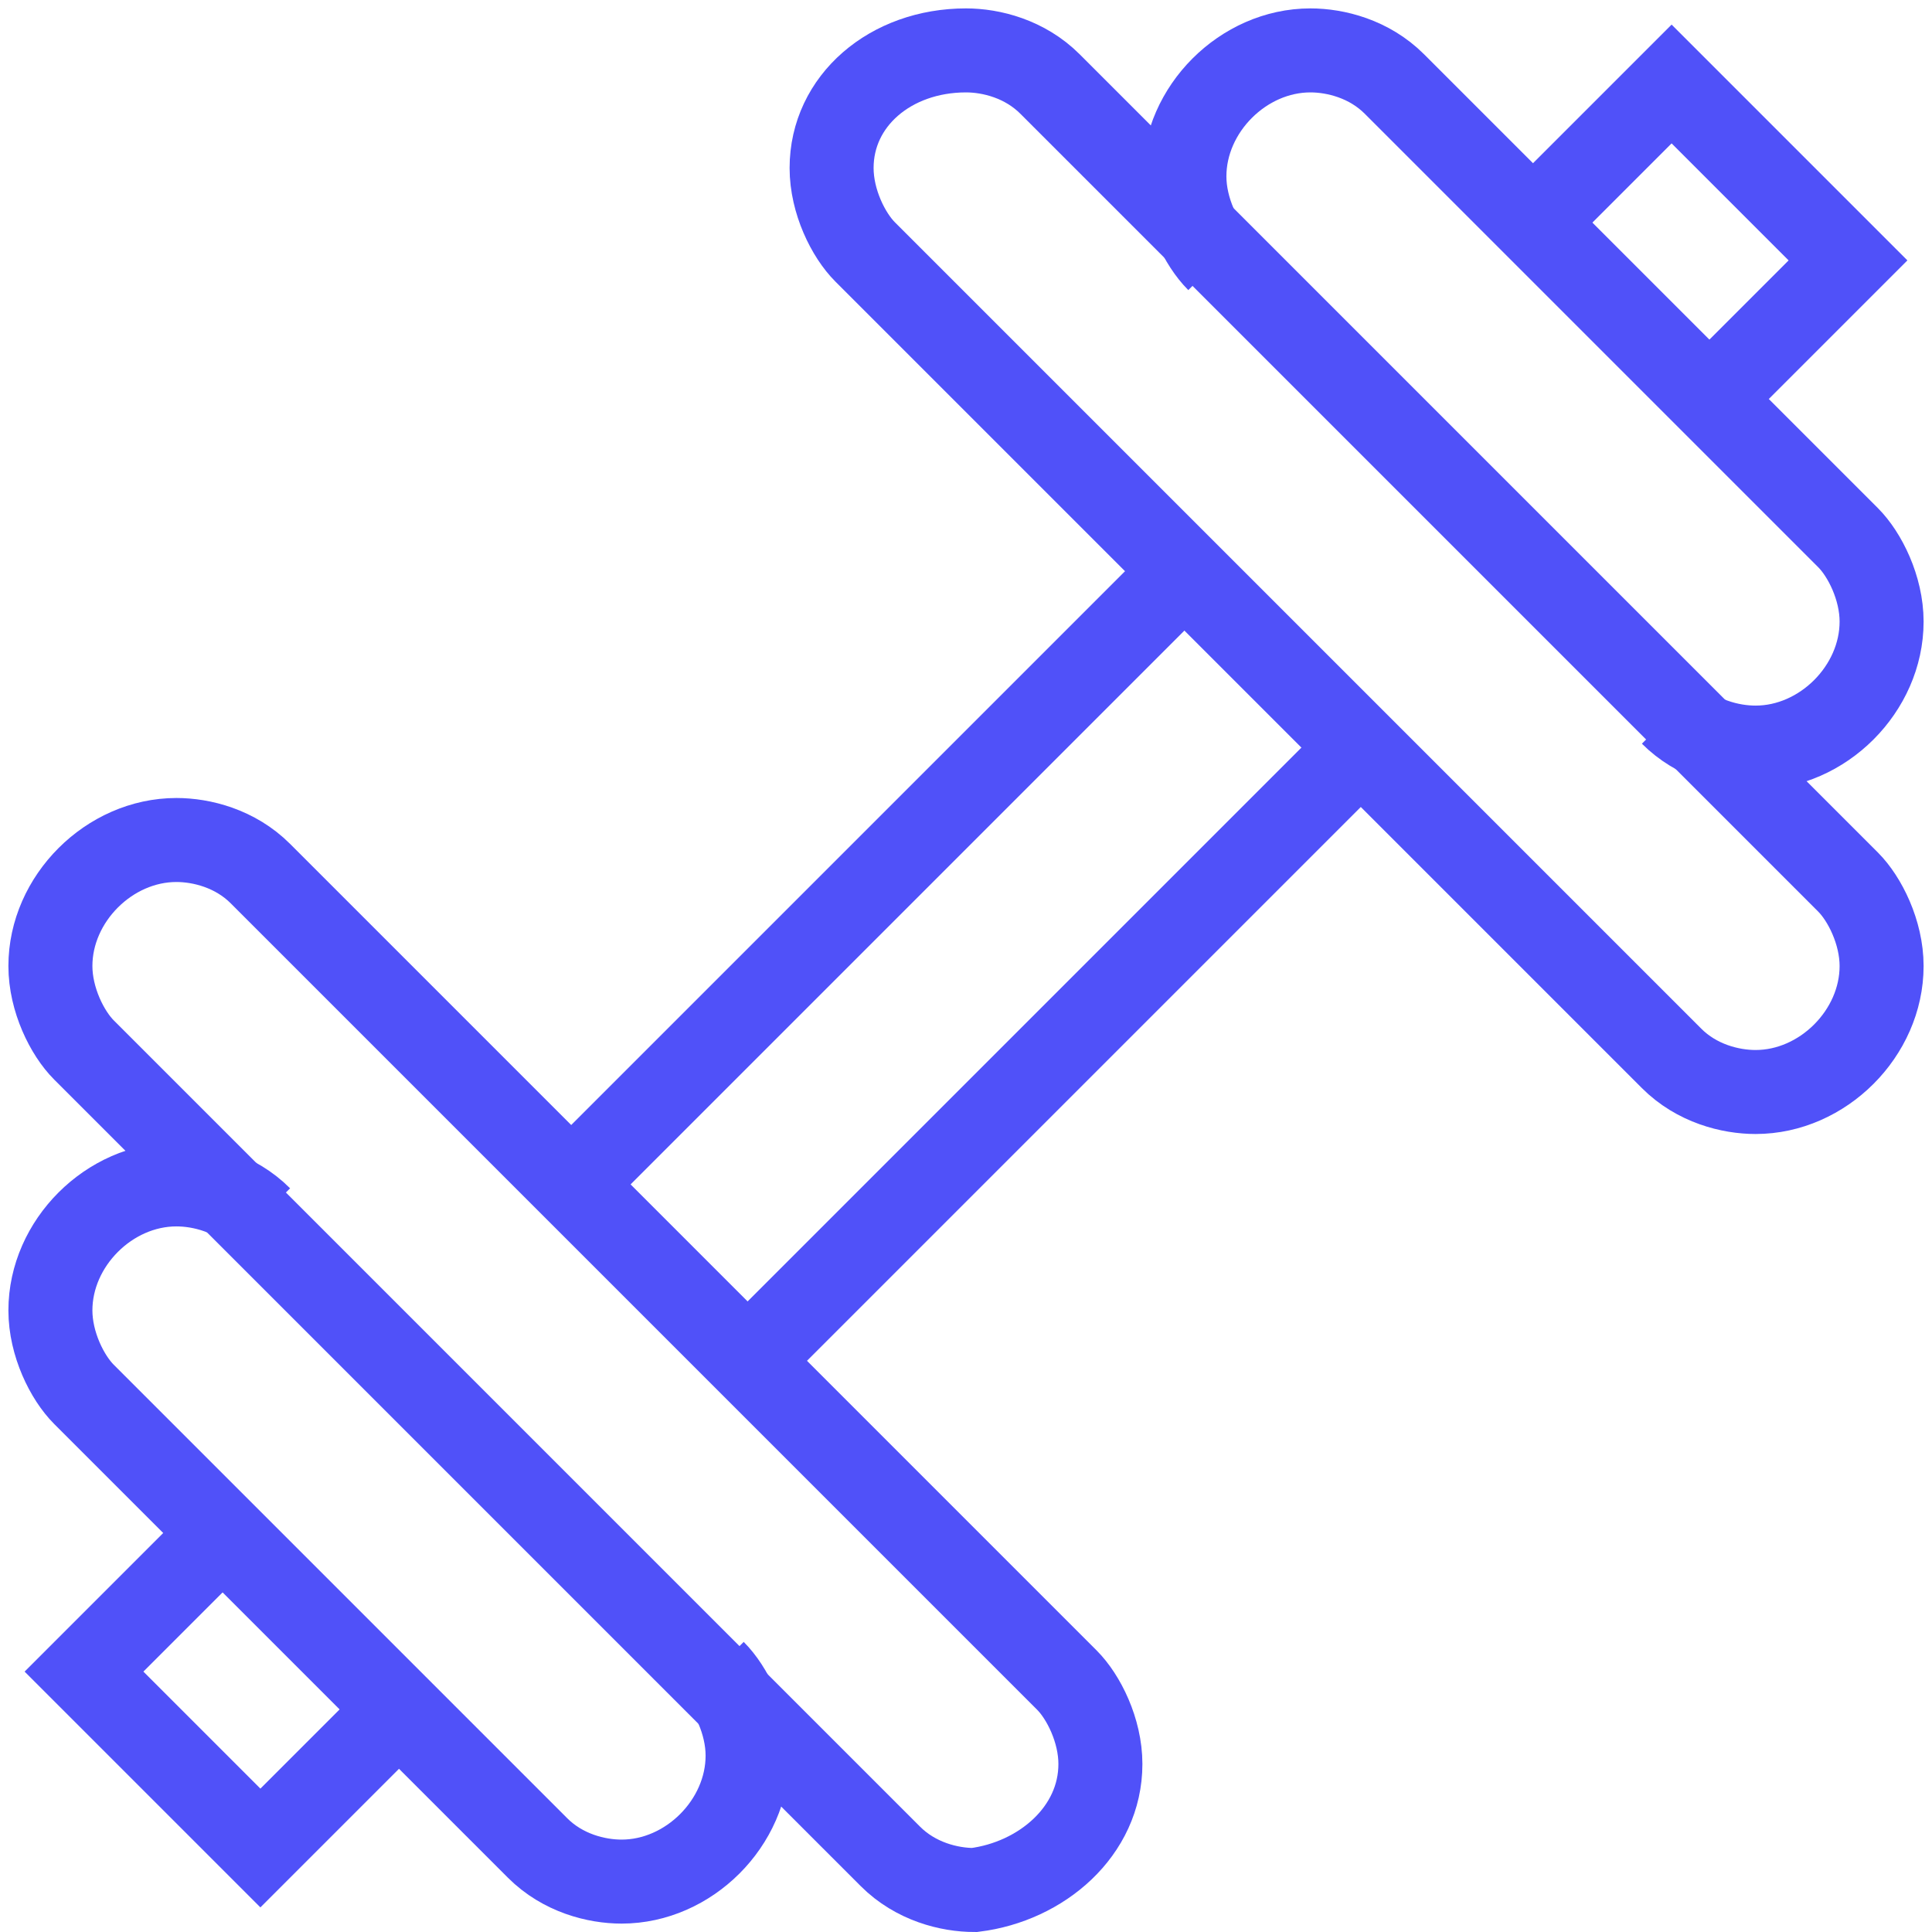
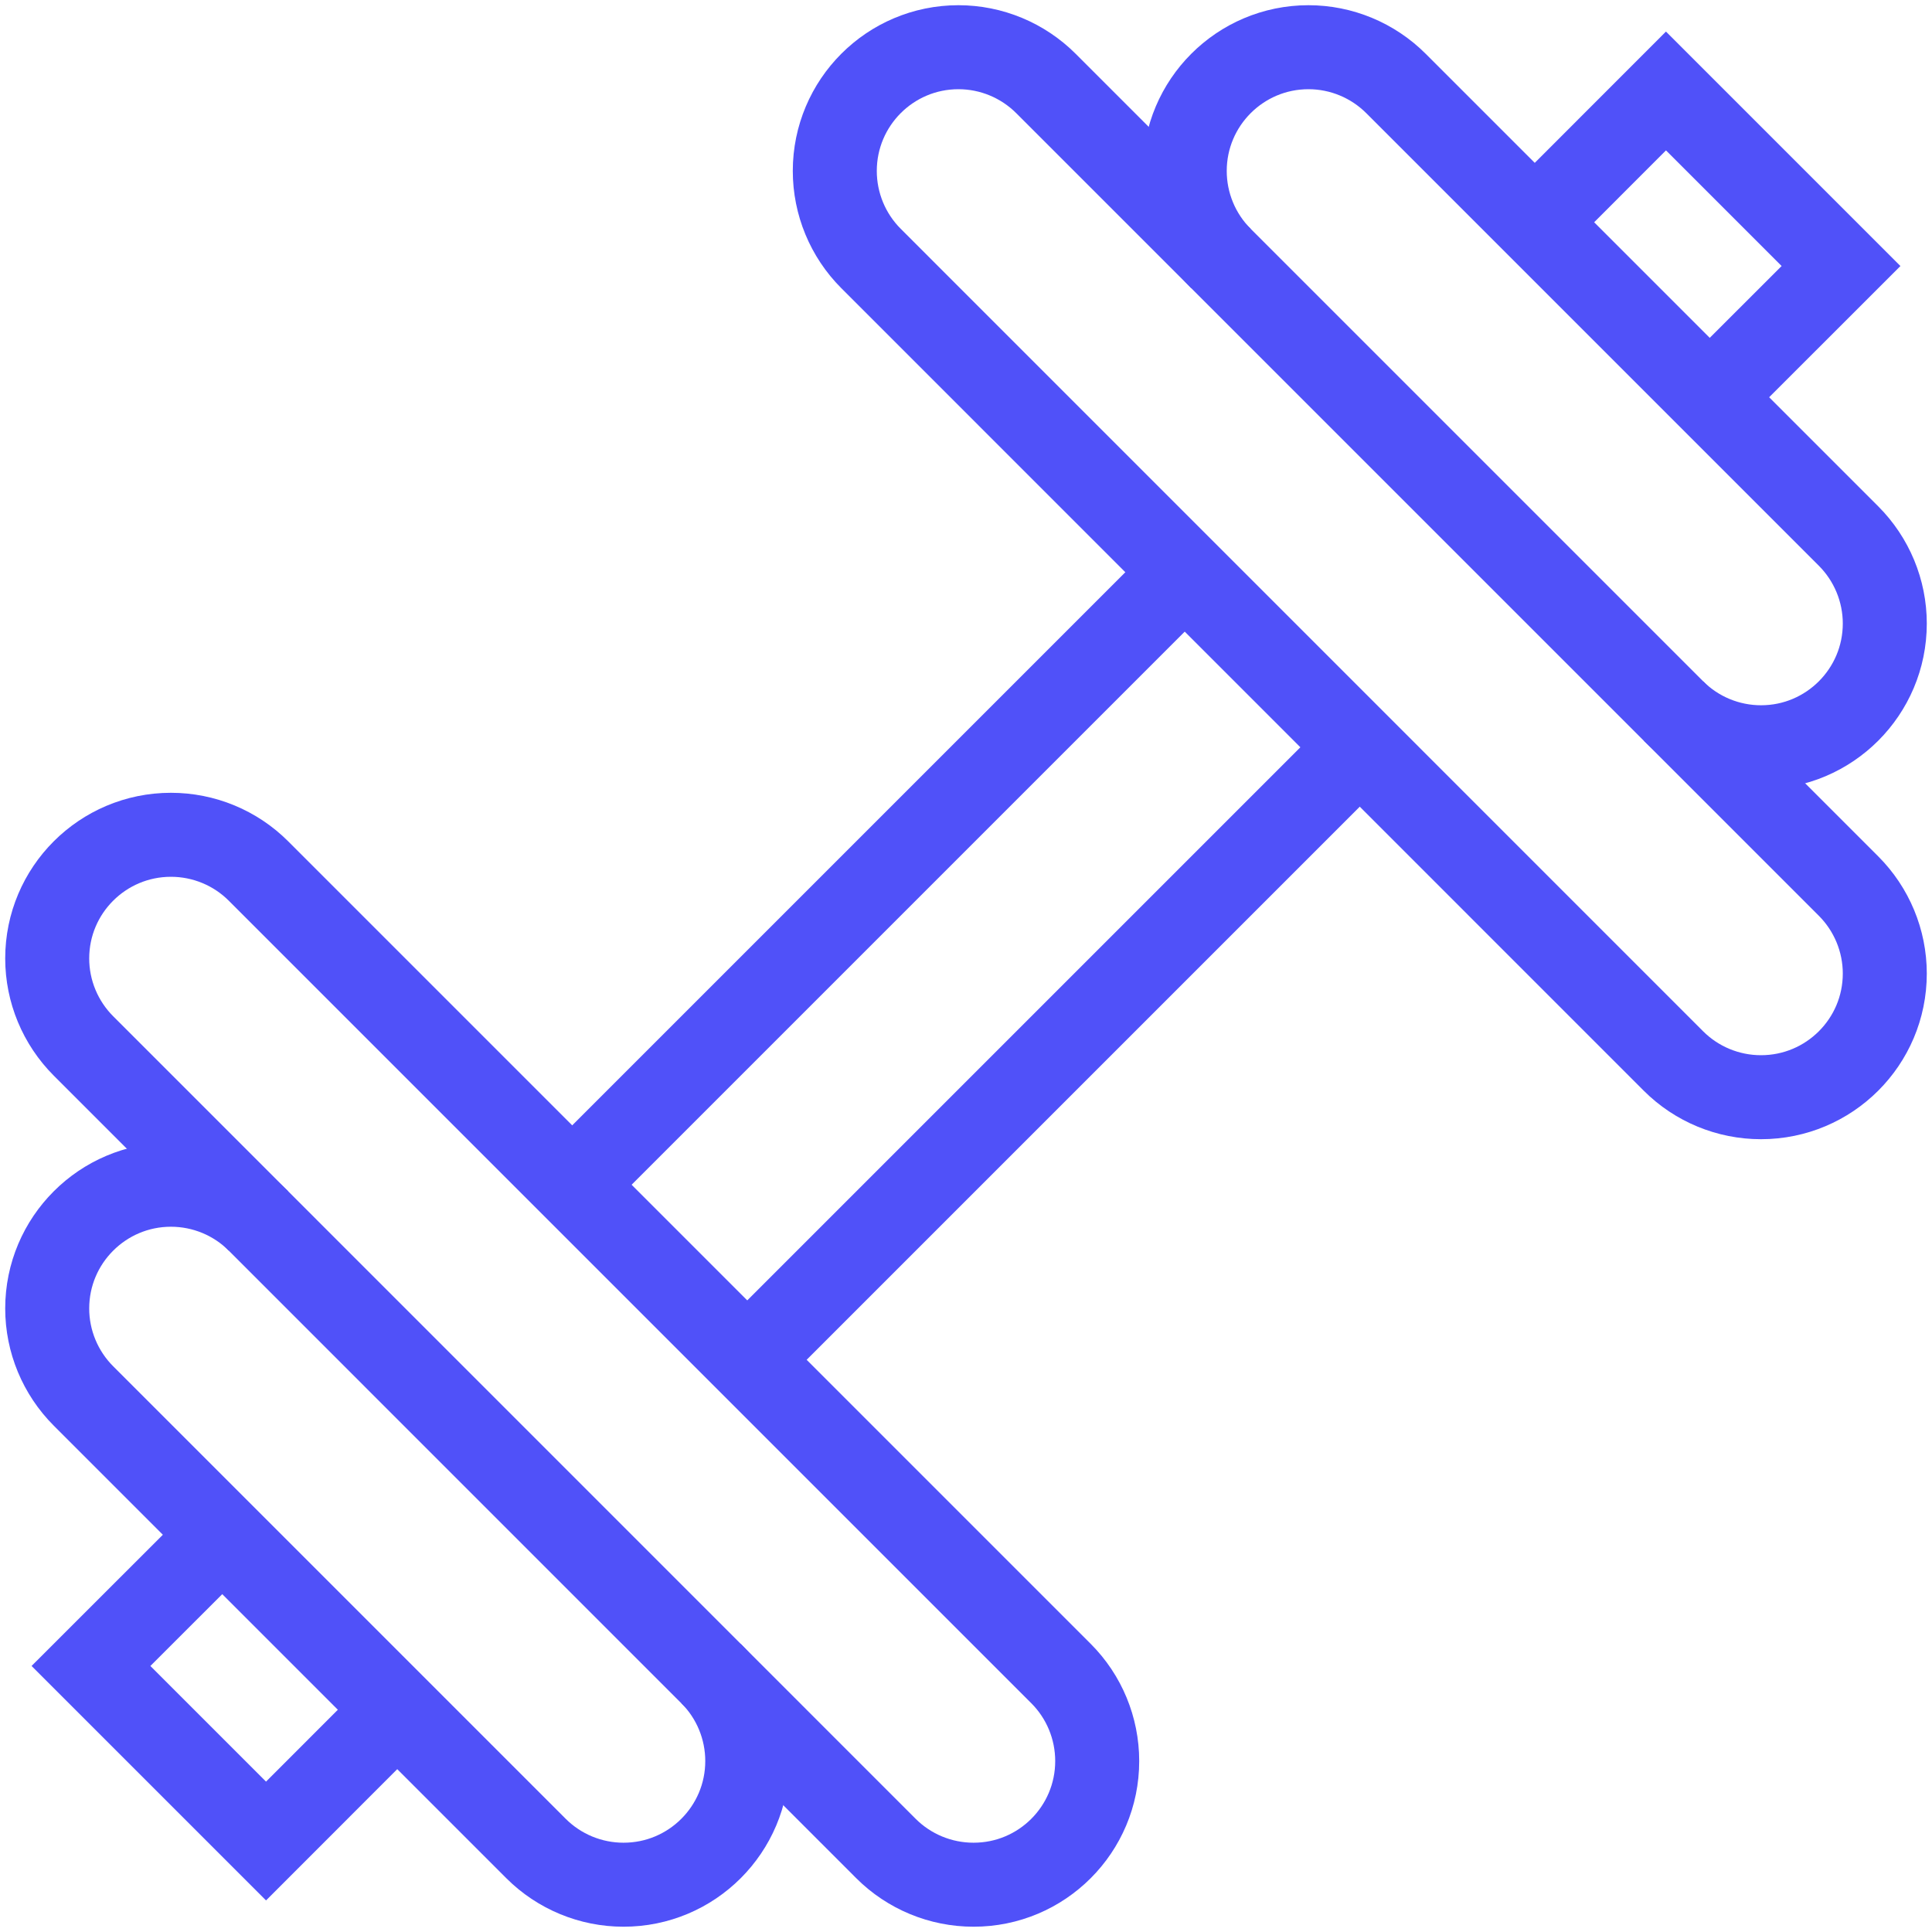
- <svg xmlns="http://www.w3.org/2000/svg" version="1.1" id="Layer_1" x="0px" y="0px" viewBox="0 0 23 23" style="enable-background:new 0 0 23 23;" xml:space="preserve">
-   <style type="text/css">
- 	.st0{fill:none;stroke:#5051F9;stroke-miterlimit:10;}
- </style>
-   <path class="st0" d="M13.1,21c0-0.4-0.2-0.8-0.4-1l-9.6-9.6c-0.3-0.3-0.7-0.4-1-0.4c-0.8,0-1.5,0.7-1.5,1.5c0,0.4,0.2,0.8,0.4,1  l9.6,9.6c0.3,0.3,0.7,0.4,1,0.4C12.4,22.4,13.1,21.8,13.1,21z" />
-   <path class="st0" d="M3.1,14.5c-0.3-0.3-0.7-0.4-1-0.4c-0.8,0-1.5,0.7-1.5,1.5c0,0.4,0.2,0.8,0.4,1L6.4,22c0.3,0.3,0.7,0.4,1,0.4  c0.8,0,1.5-0.7,1.5-1.5c0-0.4-0.2-0.8-0.4-1" />
-   <path class="st0" d="M2.6,18.3l-1.6,1.6l2.1,2.1l1.6-1.6" />
-   <path class="st0" d="M9.9,2c0,0.4,0.2,0.8,0.4,1l9.6,9.6c0.3,0.3,0.7,0.4,1,0.4c0.8,0,1.5-0.7,1.5-1.5c0-0.4-0.2-0.8-0.4-1L12.5,1  c-0.3-0.3-0.7-0.4-1-0.4C10.6,0.6,9.9,1.2,9.9,2L9.9,2z" />
-   <path class="st0" d="M19.9,8.5c0.3,0.3,0.7,0.4,1,0.4c0.8,0,1.5-0.7,1.5-1.5c0-0.4-0.2-0.8-0.4-1L16.6,1c-0.3-0.3-0.7-0.4-1-0.4  c-0.8,0-1.5,0.7-1.5,1.5c0,0.4,0.2,0.8,0.4,1" />
-   <path class="st0" d="M20.4,4.7l1.6-1.6l-2.1-2.1l-1.6,1.6" />
-   <path class="st0" d="M6.8,14.1l7.3-7.3" />
-   <path class="st0" d="M8.9,16.2l7.3-7.3" />
+ <svg xmlns="http://www.w3.org/2000/svg" width="23" height="23" viewBox="0 0 23 23" fill="none">
+   <path d="M13.062 20.965C13.062 20.574 12.907 20.199 12.631 19.923L3.077 10.369C2.801 10.093 2.426 9.938 2.035 9.938C1.222 9.938 0.562 10.597 0.562 11.41C0.562 11.801 0.718 12.176 0.994 12.452L10.547 22.006C10.823 22.282 11.198 22.437 11.589 22.437C12.403 22.438 13.062 21.778 13.062 20.965Z" stroke="#5051F9" stroke-miterlimit="10" />
+   <path d="M3.077 14.535C2.801 14.259 2.426 14.104 2.035 14.104C1.222 14.104 0.562 14.764 0.562 15.577C0.562 15.968 0.718 16.343 0.994 16.619L6.381 22.006C6.657 22.282 7.032 22.437 7.422 22.437C8.236 22.438 8.896 21.778 8.896 20.965C8.896 20.574 8.741 20.199 8.465 19.923" stroke="#5051F9" stroke-miterlimit="10" />
+   <path d="M2.646 18.271L1.083 19.833L3.167 21.917L4.729 20.354" stroke="#5051F9" stroke-miterlimit="10" />
+   <path d="M9.938 2.035C9.938 2.426 10.093 2.801 10.369 3.077L19.922 12.631C20.198 12.907 20.573 13.062 20.964 13.062C21.778 13.062 22.438 12.403 22.438 11.59C22.438 11.199 22.282 10.824 22.006 10.548L12.452 0.994C12.176 0.718 11.801 0.562 11.41 0.562C10.597 0.562 9.938 1.222 9.938 2.035V2.035Z" stroke="#5051F9" stroke-miterlimit="10" />
+   <path d="M19.923 8.465C20.199 8.741 20.574 8.896 20.965 8.896C21.778 8.896 22.438 8.236 22.438 7.423C22.438 7.032 22.282 6.657 22.006 6.381L16.619 0.994C16.343 0.718 15.968 0.562 15.577 0.562C14.764 0.562 14.104 1.222 14.104 2.035C14.104 2.426 14.259 2.801 14.535 3.077" stroke="#5051F9" stroke-miterlimit="10" />
+   <path d="M20.354 4.729L21.917 3.167L19.833 1.083L18.271 2.646" stroke="#5051F9" stroke-miterlimit="10" />
+   <path d="M6.812 14.104L14.104 6.812" stroke="#5051F9" stroke-miterlimit="10" />
+   <path d="M8.896 16.188L16.188 8.896" stroke="#5051F9" stroke-miterlimit="10" />
</svg>
